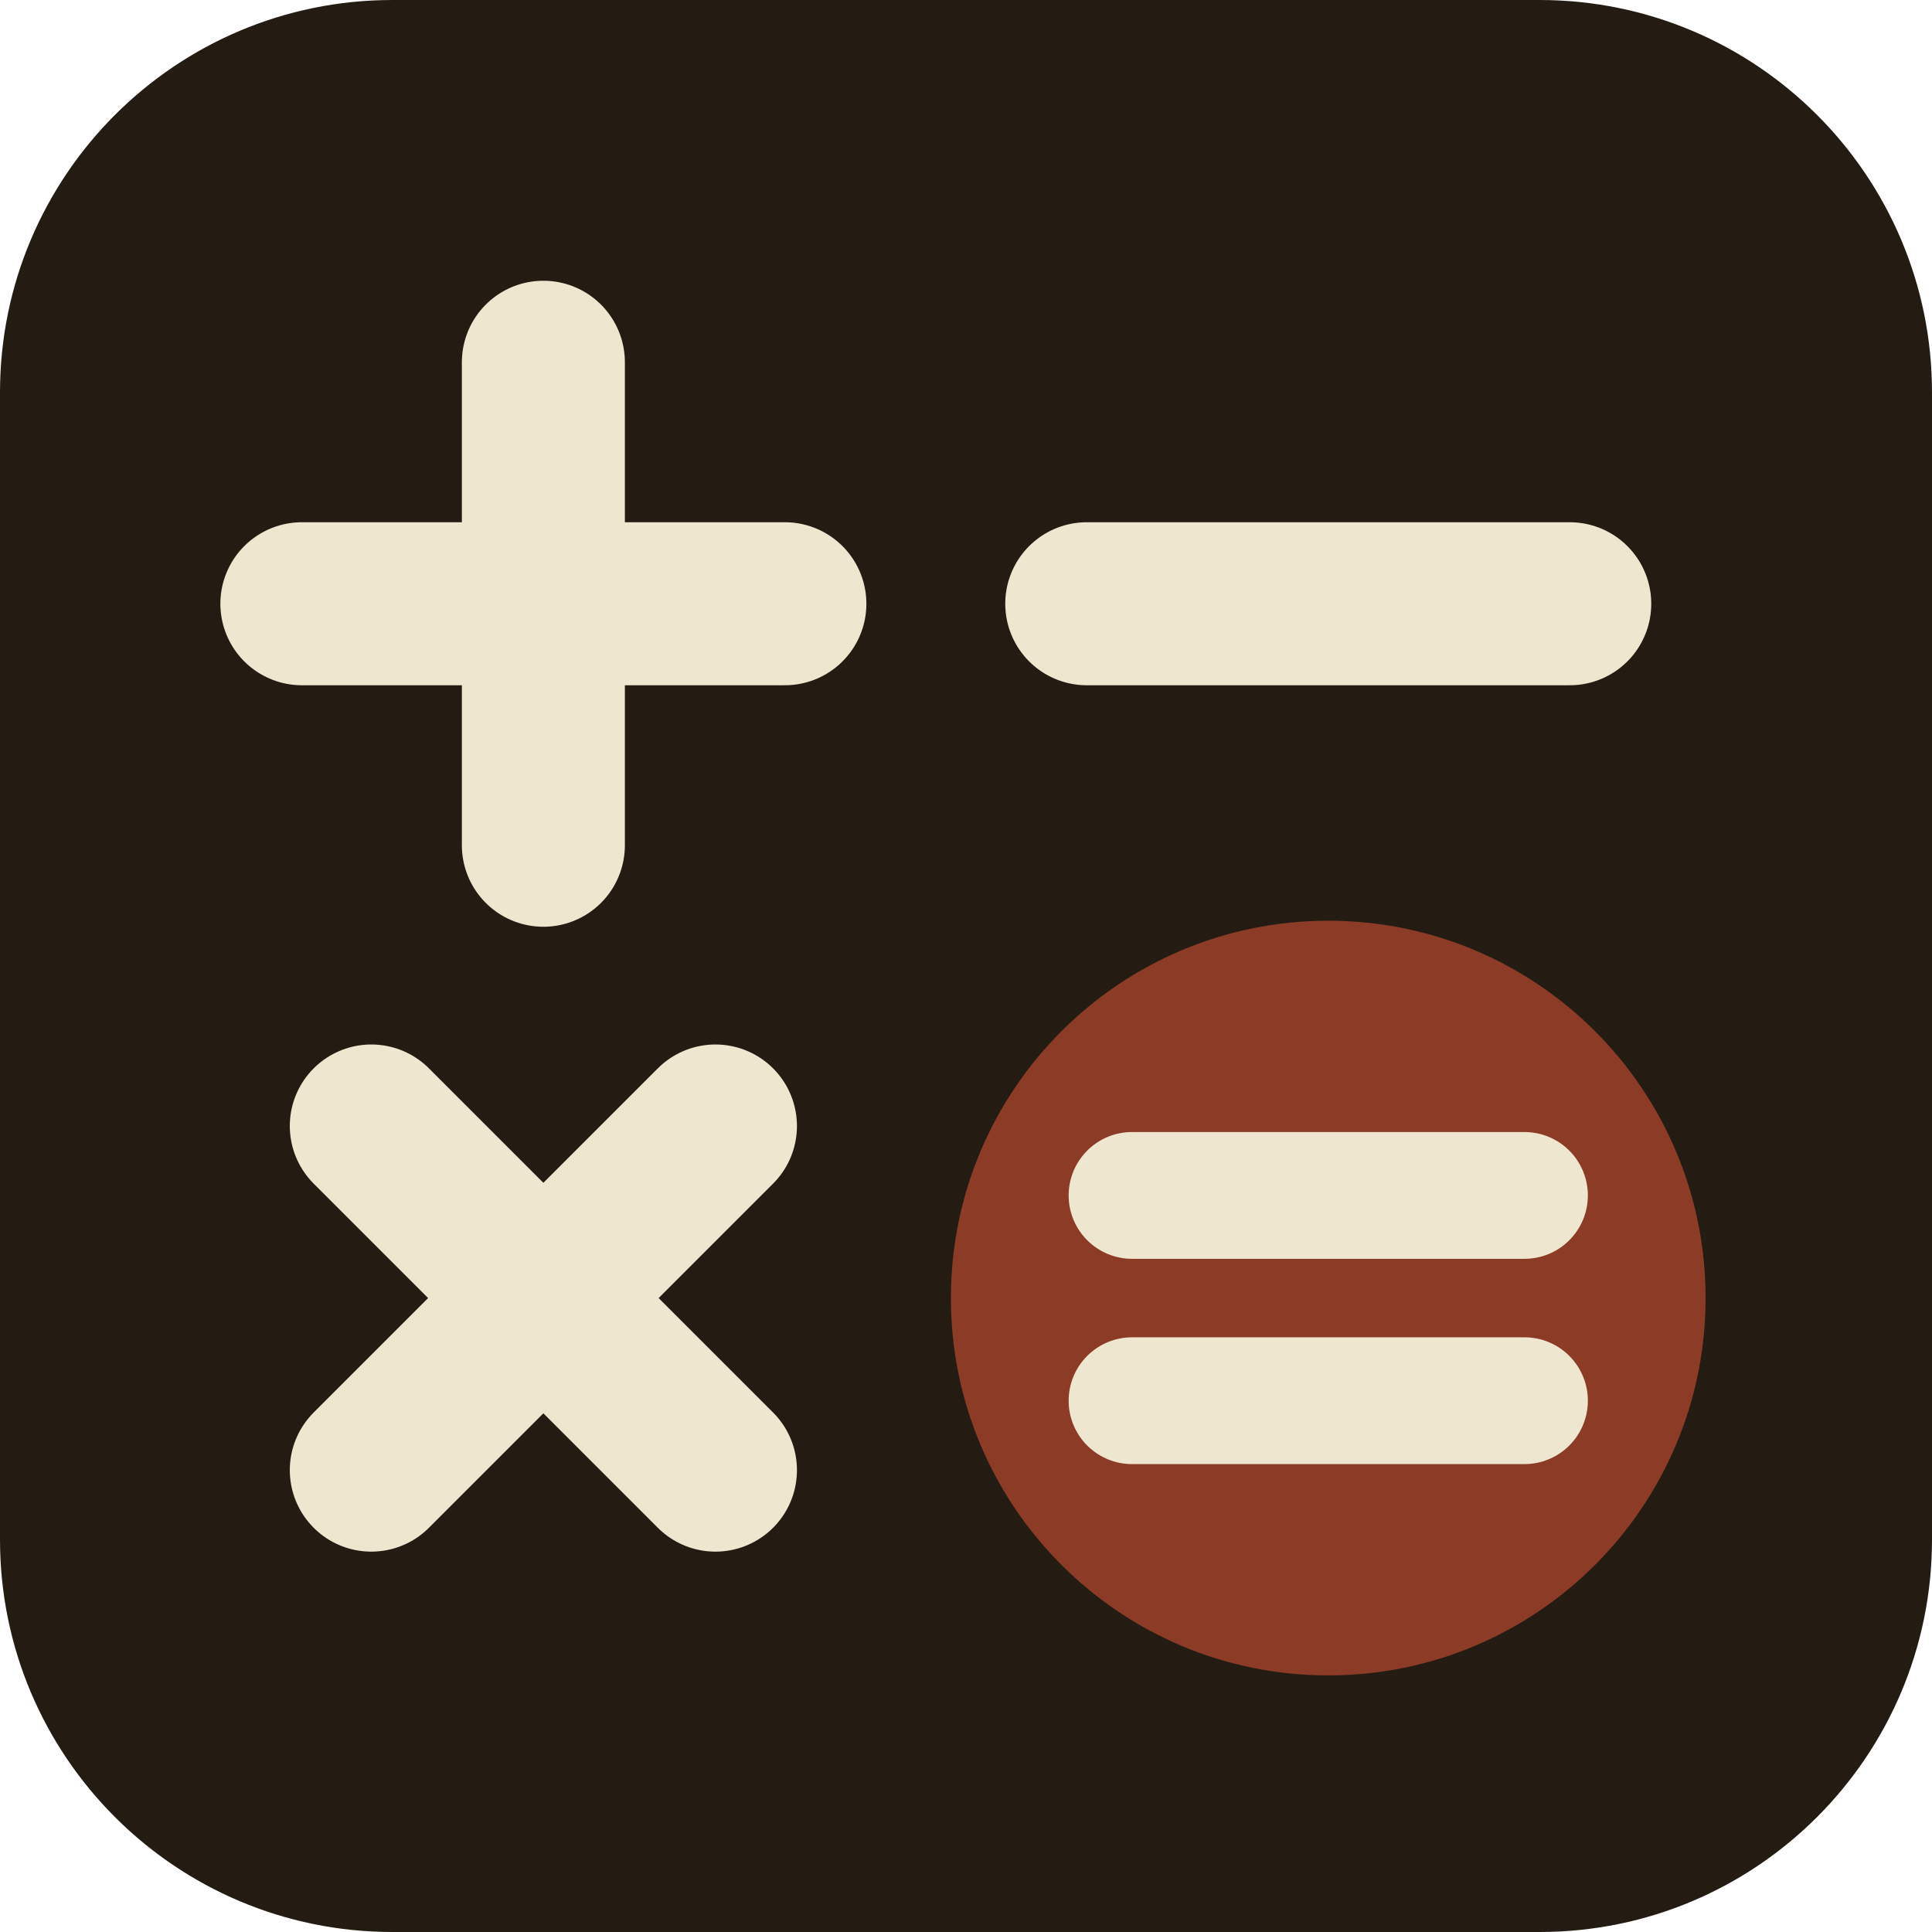
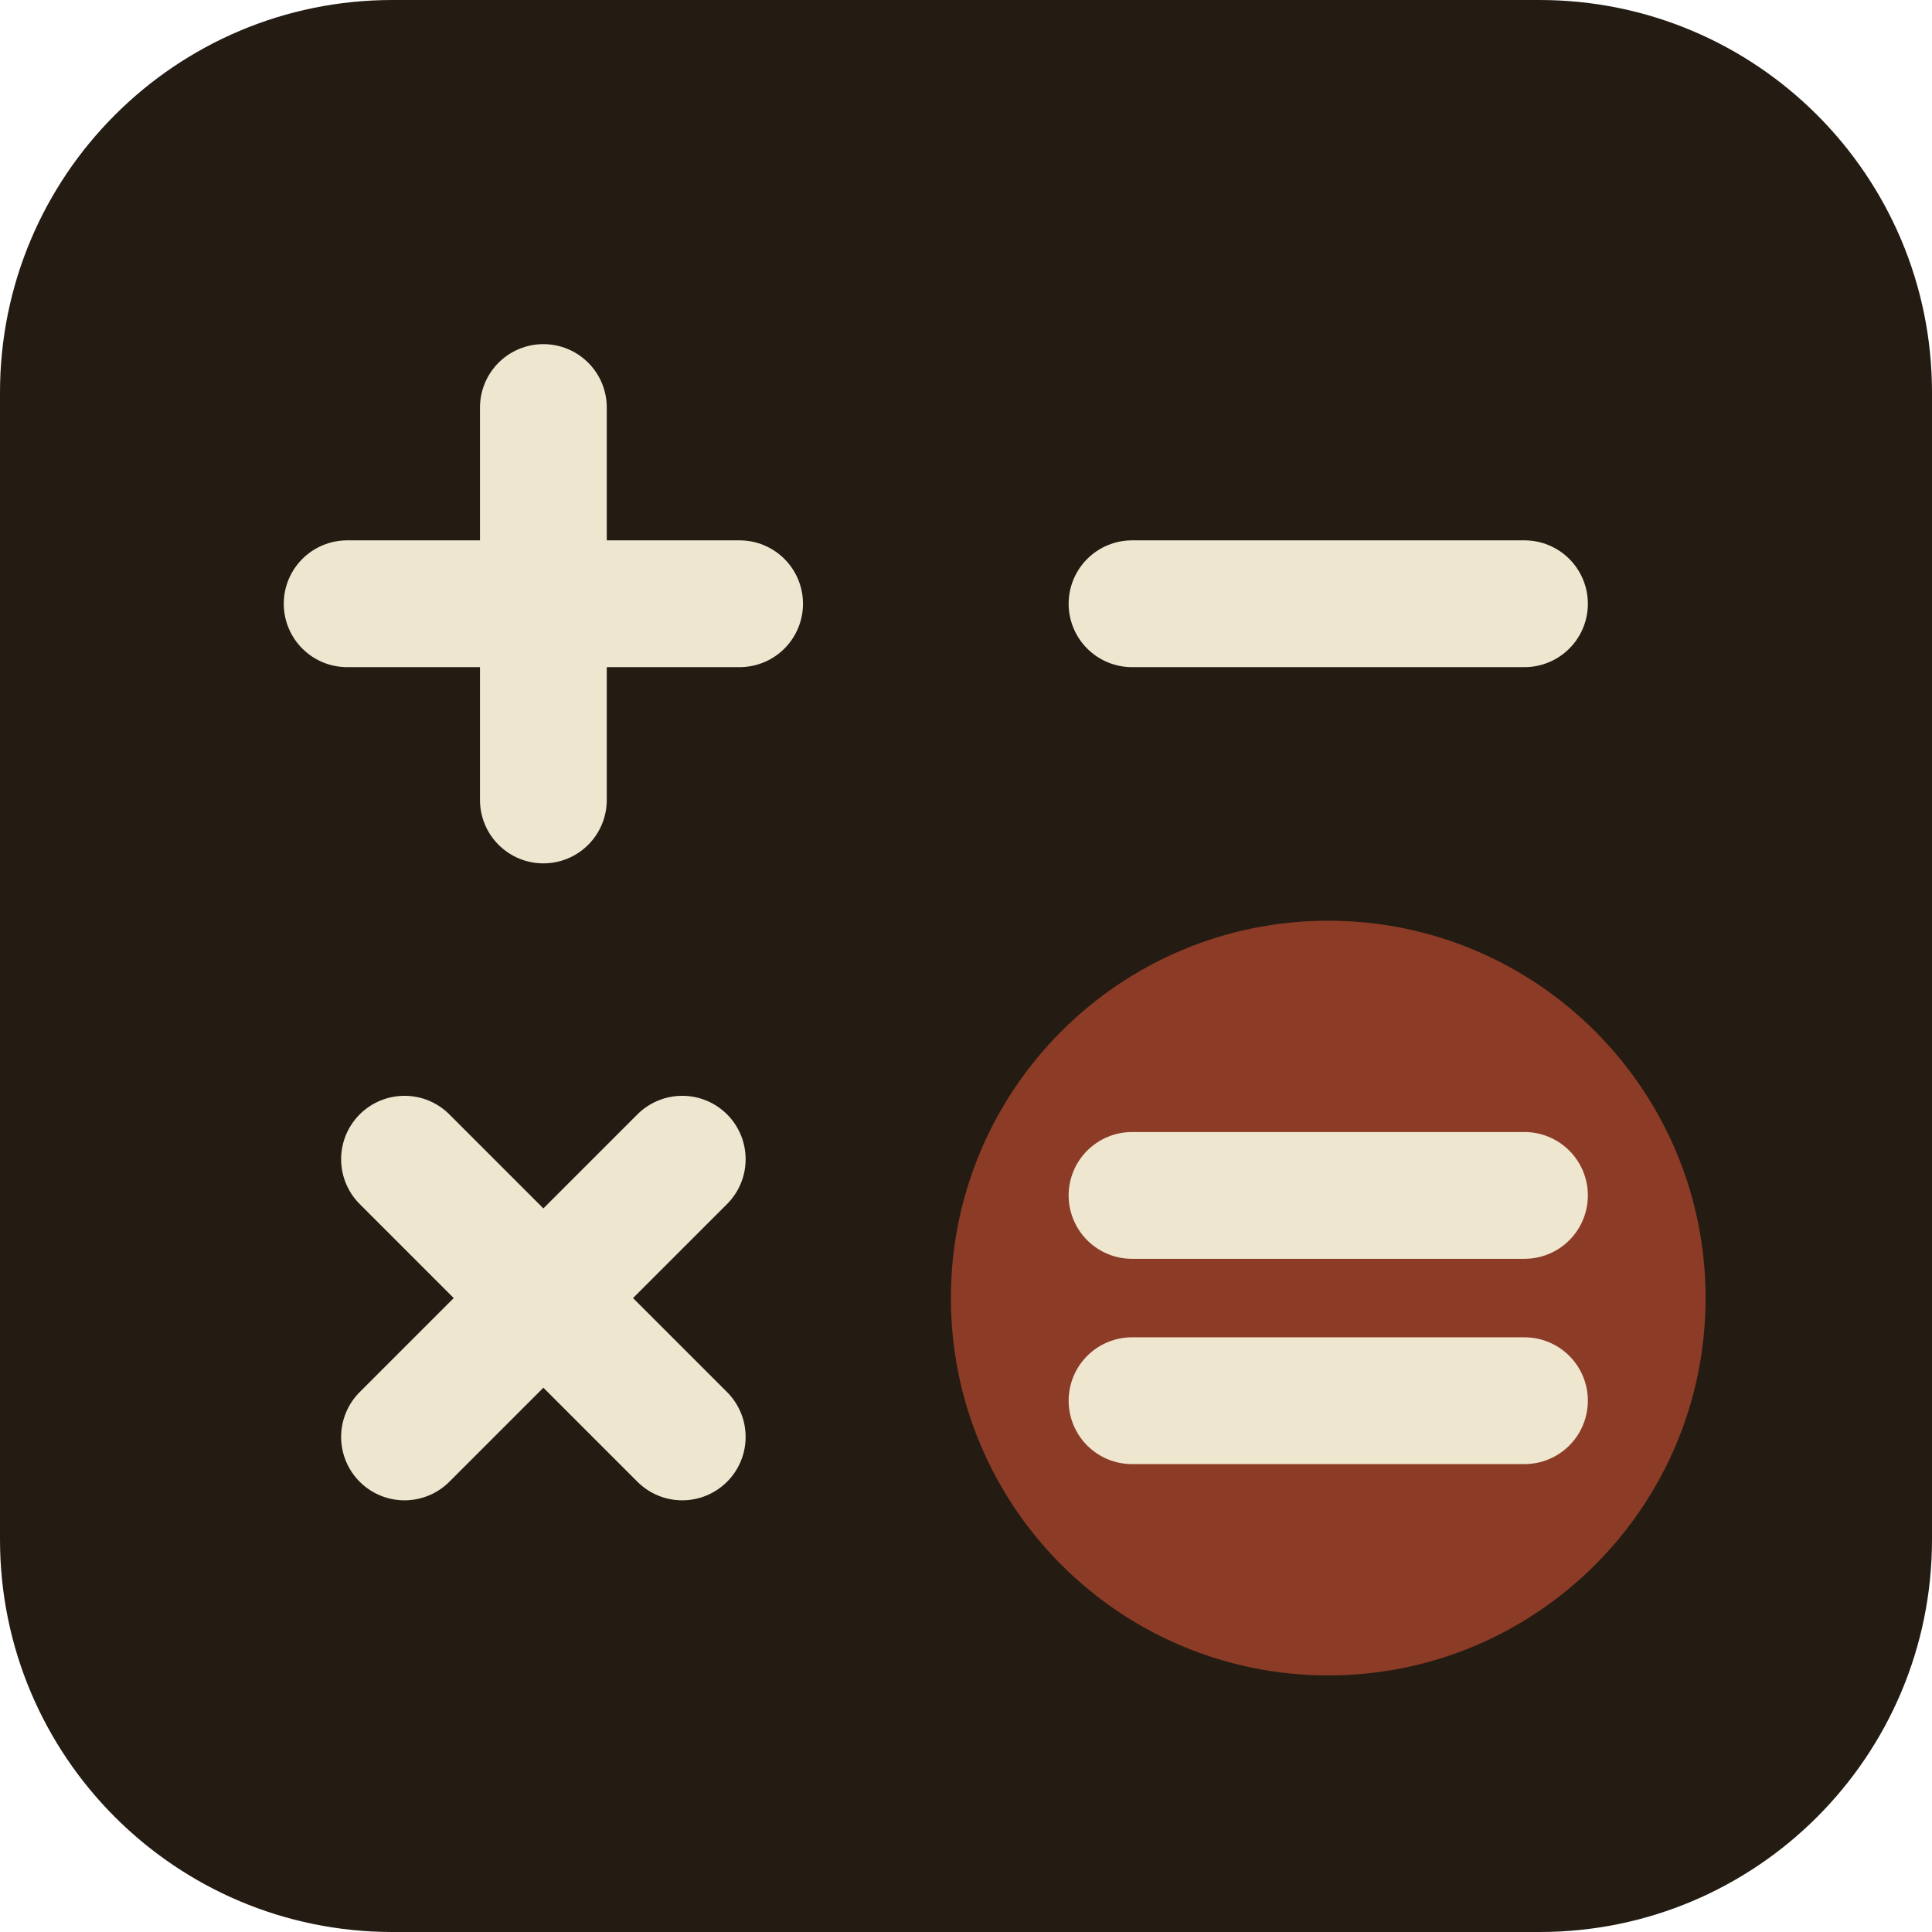
<svg xmlns="http://www.w3.org/2000/svg" viewBox="0 0 64 64" role="img" aria-label="Cipher">
  <rect width="64" height="64" rx="13" fill="#241C13" />
-   <g stroke="#EFE6D0" stroke-width="5.4" stroke-linecap="round" fill="none">
-     <path d="M10 20H26M18 12V28" />
-     <path d="M36 20H52" />
-     <path d="M12.3 37.3L23.7 48.7M23.7 37.3L12.3 48.7" />
+   <g stroke="#EFE6D0" stroke-width="4.2" stroke-linecap="round" fill="none">
+     <path d="M11.5 20H24.5M18 13.5V26.5" />
+     <path d="M37.5 20H50.5" />
+     <path d="M13.4 38.4L22.6 47.6M22.6 38.4L13.4 47.6" />
  </g>
  <circle cx="44" cy="43" r="12.5" fill="#8C3B26" />
  <g stroke="#EFE6D0" stroke-width="4.2" stroke-linecap="round" fill="none">
    <path d="M37.5 39.6H50.5M37.5 46.4H50.5" />
  </g>
</svg>
